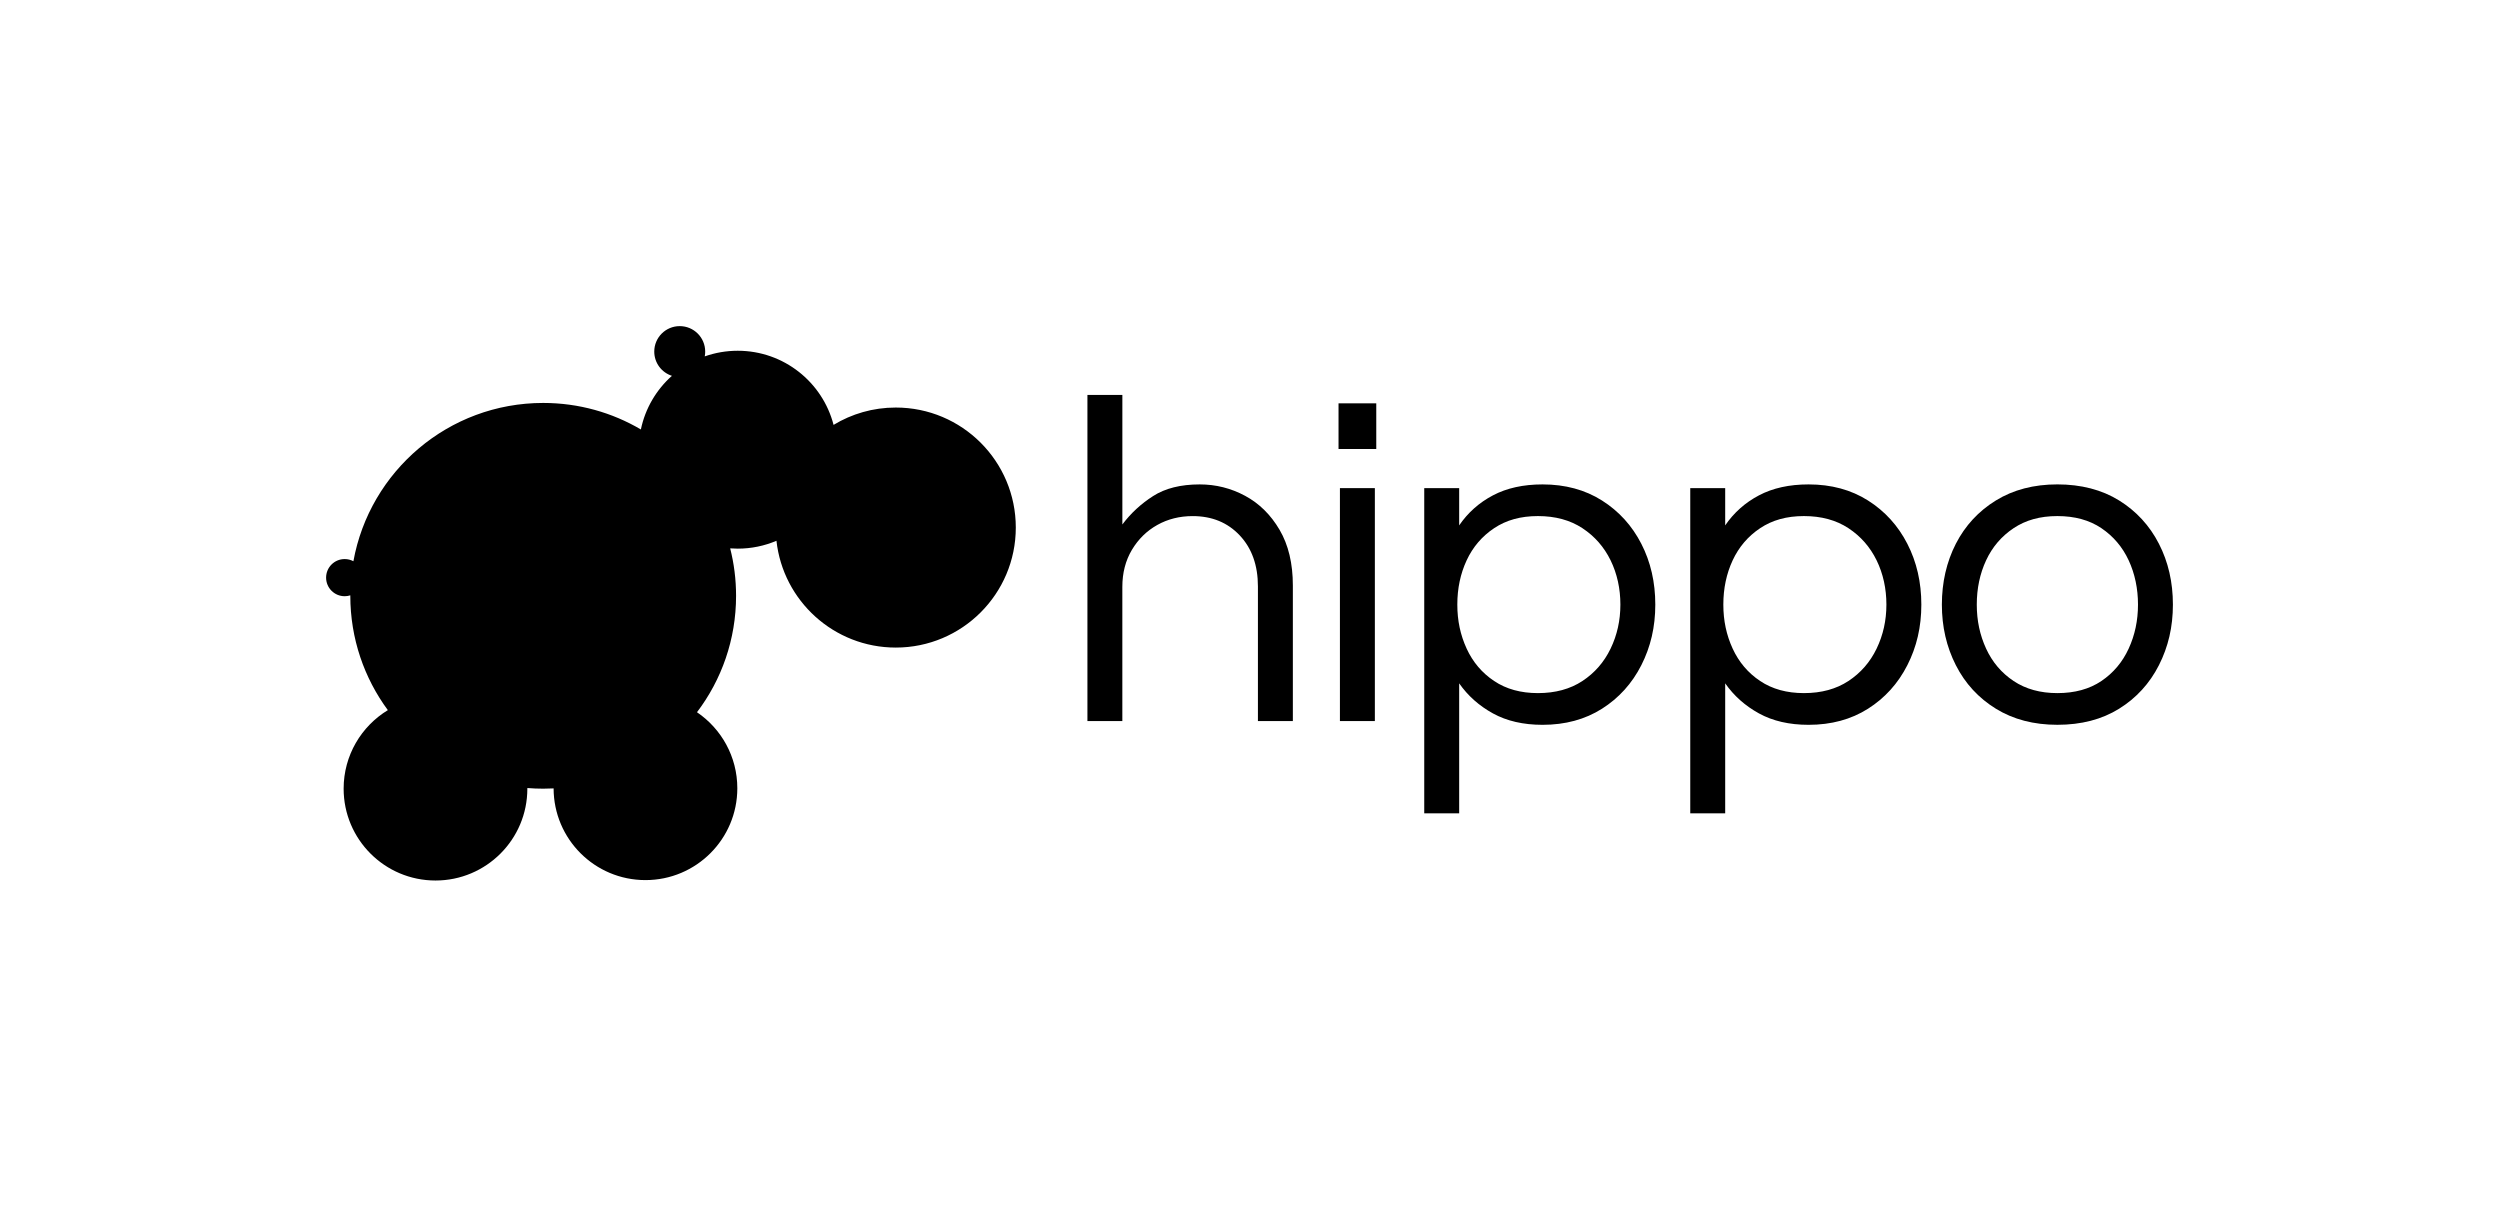
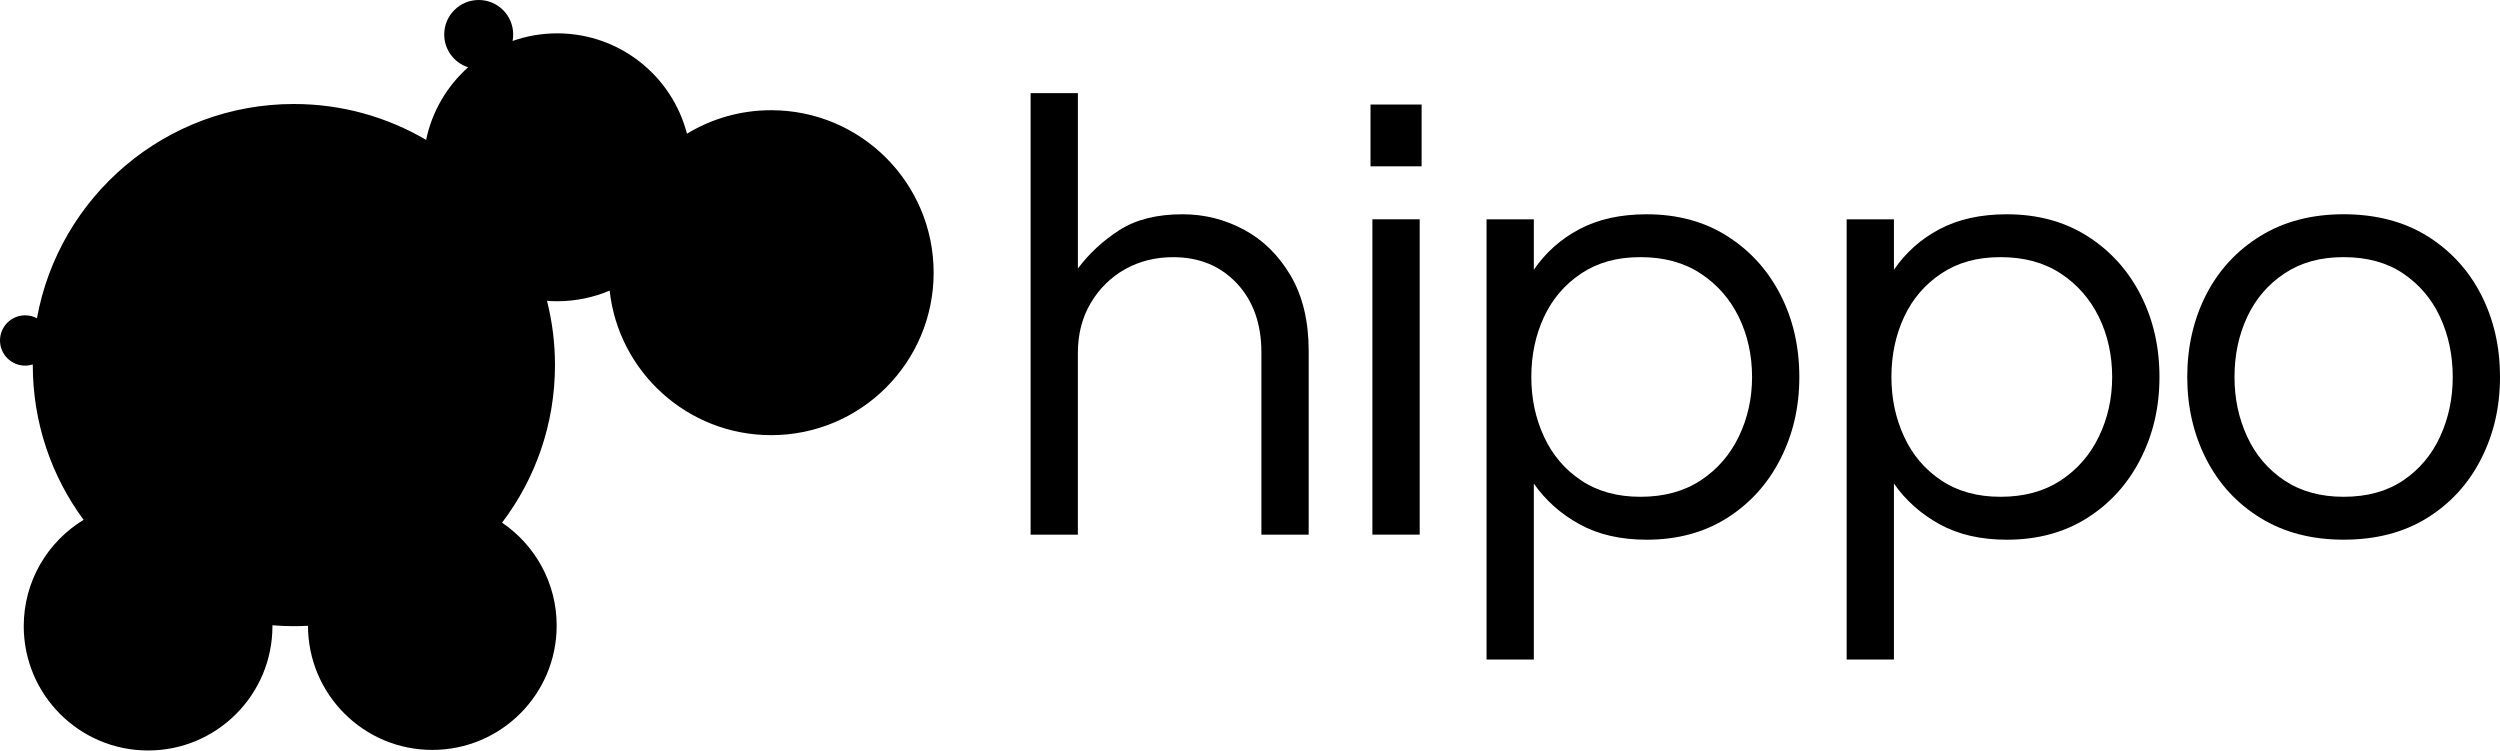
- <svg xmlns="http://www.w3.org/2000/svg" id="Layer_1" data-name="Layer 1" viewBox="0 0 1077.75 519.72">
+ <svg xmlns="http://www.w3.org/2000/svg" id="Layer_1" data-name="Layer 1" viewBox="140.58 140.59 796.16 239">
  <defs>
    <style />
  </defs>
  <path class="cls-1" d="m238.68,339.88c-1.49.08-2.99.12-4.5.12-2.3,0-4.59-.09-6.84-.28,0,.09,0,.18,0,.28,0,21.87-17.73,39.59-39.6,39.59s-39.6-17.73-39.6-39.59c0-14.35,7.63-26.91,19.06-33.86-10.17-13.79-16.18-30.84-16.18-49.29v-.2c-.77.24-1.58.38-2.43.38-4.42,0-8.01-3.58-8.01-8.01s3.59-8.01,8.01-8.01c1.36,0,2.64.34,3.76.94,7.02-38.81,40.98-68.24,81.82-68.24,15.37,0,29.76,4.17,42.11,11.43,1.89-9.11,6.69-17.15,13.38-23.12-4.42-1.42-7.61-5.56-7.61-10.45,0-6.06,4.91-10.98,10.98-10.98s10.98,4.91,10.98,10.98c0,.71-.07,1.4-.19,2.07,4.45-1.58,9.24-2.43,14.23-2.43,19.86,0,36.56,13.58,41.3,31.96,7.82-4.75,17-7.48,26.82-7.48,28.58,0,51.74,23.16,51.74,51.74s-23.17,51.74-51.74,51.74c-26.65,0-48.6-20.15-51.44-46.04-5.13,2.18-10.77,3.39-16.69,3.39-1.1,0-2.18-.04-3.26-.12,1.66,6.54,2.54,13.4,2.54,20.46,0,18.85-6.27,36.24-16.85,50.18,10.49,7.12,17.39,19.15,17.39,32.78,0,21.87-17.73,39.59-39.6,39.59s-39.56-17.69-39.6-39.53" />
  <path class="cls-1" d="m468.79,310.85v-140.59h15.06v55.84c3.61-4.82,8.03-8.9,13.26-12.25,5.22-3.35,11.91-5.02,20.08-5.02,6.96,0,13.49,1.64,19.58,4.92,6.09,3.28,11.05,8.17,14.86,14.66,3.81,6.5,5.72,14.5,5.72,24v58.45h-15.06v-58.04c0-9.1-2.61-16.44-7.83-22-5.22-5.55-11.98-8.33-20.29-8.33-5.62,0-10.71,1.27-15.26,3.82-4.55,2.54-8.2,6.13-10.95,10.74-2.75,4.62-4.12,9.94-4.12,15.97v57.84h-15.06Z" />
  <path class="cls-1" d="m577.64,210.43h15.06v100.42h-15.06v-100.42Zm-.6-36.55h16.27v19.68h-16.27v-19.68Z" />
  <path class="cls-1" d="m663,298.8c7.5,0,13.89-1.74,19.18-5.22,5.29-3.48,9.34-8.13,12.15-13.96,2.81-5.83,4.22-12.15,4.22-18.98s-1.4-13.32-4.22-19.08c-2.81-5.75-6.86-10.37-12.15-13.86-5.29-3.48-11.68-5.22-19.18-5.22s-13.66,1.74-18.88,5.22c-5.22,3.48-9.17,8.1-11.85,13.86-2.68,5.76-4.02,12.12-4.02,19.08s1.34,13.15,4.02,18.98c2.68,5.82,6.63,10.48,11.85,13.96,5.22,3.49,11.51,5.22,18.88,5.22m-49.01,51.82v-140.19h15.06v16.07c3.75-5.49,8.6-9.81,14.56-12.95,5.96-3.15,13.09-4.72,21.39-4.72,9.77,0,18.31,2.31,25.61,6.93,7.3,4.62,12.96,10.85,16.97,18.68,4.02,7.83,6.02,16.57,6.02,26.21s-2.01,18.21-6.02,26.11c-4.02,7.9-9.68,14.16-16.97,18.78-7.3,4.62-15.83,6.93-25.61,6.93-8.3,0-15.43-1.64-21.39-4.92-5.96-3.28-10.82-7.6-14.56-12.96v56.04h-15.06Z" />
  <path class="cls-1" d="m777.68,298.8c7.5,0,13.89-1.74,19.18-5.22,5.29-3.48,9.34-8.13,12.15-13.96,2.81-5.83,4.22-12.15,4.22-18.98s-1.4-13.32-4.22-19.08c-2.81-5.75-6.86-10.37-12.15-13.86-5.29-3.48-11.68-5.22-19.18-5.22s-13.66,1.74-18.88,5.22c-5.22,3.48-9.17,8.1-11.85,13.86-2.68,5.76-4.02,12.12-4.02,19.08s1.34,13.15,4.02,18.98c2.68,5.82,6.63,10.48,11.85,13.96,5.22,3.49,11.51,5.22,18.88,5.22m-49.01,51.82v-140.19h15.06v16.07c3.75-5.49,8.6-9.81,14.56-12.95,5.96-3.15,13.09-4.72,21.39-4.72,9.77,0,18.31,2.31,25.61,6.93,7.3,4.62,12.96,10.85,16.97,18.68,4.02,7.83,6.03,16.57,6.03,26.21s-2.01,18.21-6.03,26.11c-4.02,7.9-9.68,14.16-16.97,18.78-7.3,4.62-15.83,6.93-25.61,6.93-8.3,0-15.43-1.64-21.39-4.92-5.96-3.28-10.82-7.6-14.56-12.96v56.04h-15.06Z" />
  <path class="cls-1" d="m886.94,298.8c7.5,0,13.82-1.74,18.98-5.22,5.15-3.48,9.07-8.13,11.75-13.96,2.68-5.82,4.02-12.15,4.02-18.98s-1.34-13.32-4.02-19.08c-2.68-5.76-6.6-10.37-11.75-13.86-5.16-3.48-11.48-5.22-18.98-5.22s-13.66,1.74-18.88,5.22c-5.22,3.48-9.17,8.1-11.85,13.86-2.68,5.76-4.02,12.12-4.02,19.08s1.34,13.15,4.02,18.98c2.68,5.82,6.63,10.48,11.85,13.96,5.22,3.48,11.51,5.22,18.88,5.22m0,13.66c-10.18,0-19.01-2.31-26.51-6.93-7.5-4.62-13.26-10.88-17.27-18.78-4.02-7.9-6.02-16.6-6.02-26.11s2.01-18.38,6.02-26.21c4.02-7.83,9.77-14.06,17.27-18.68,7.5-4.62,16.34-6.93,26.51-6.93s19.18,2.31,26.61,6.93c7.43,4.62,13.16,10.85,17.17,18.68,4.02,7.83,6.02,16.57,6.02,26.21s-2.01,18.21-6.02,26.11c-4.02,7.9-9.74,14.16-17.17,18.78-7.43,4.62-16.3,6.93-26.61,6.93" />
</svg>
